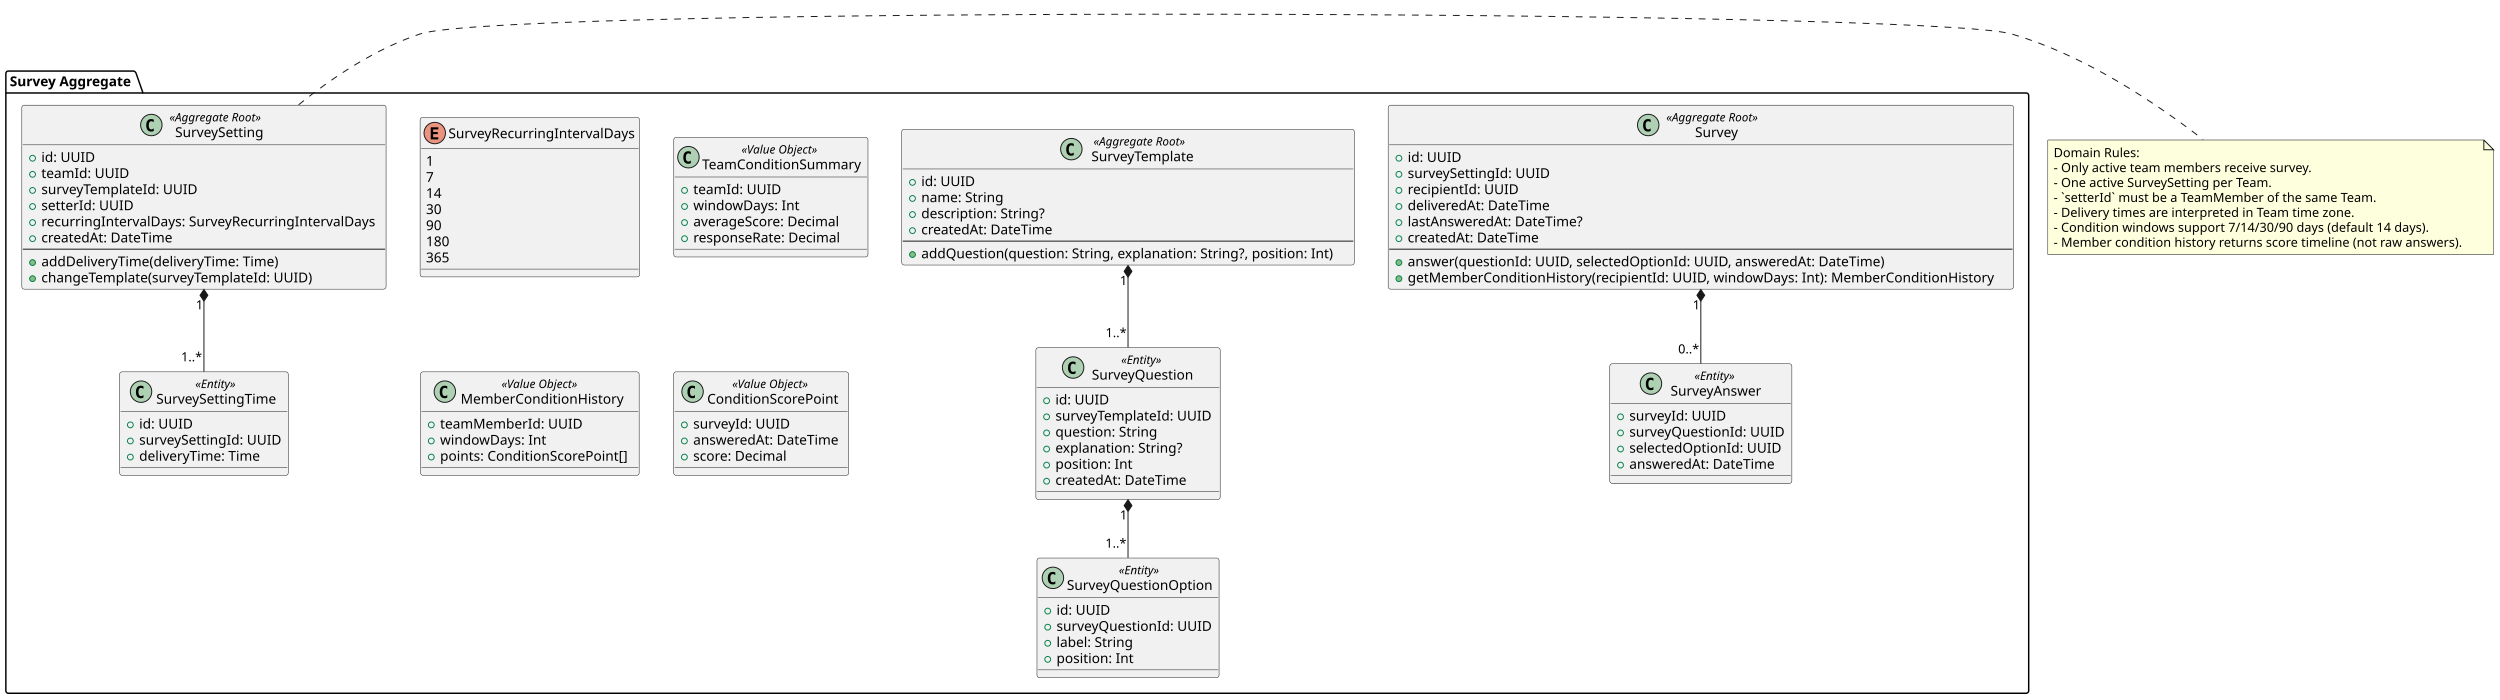
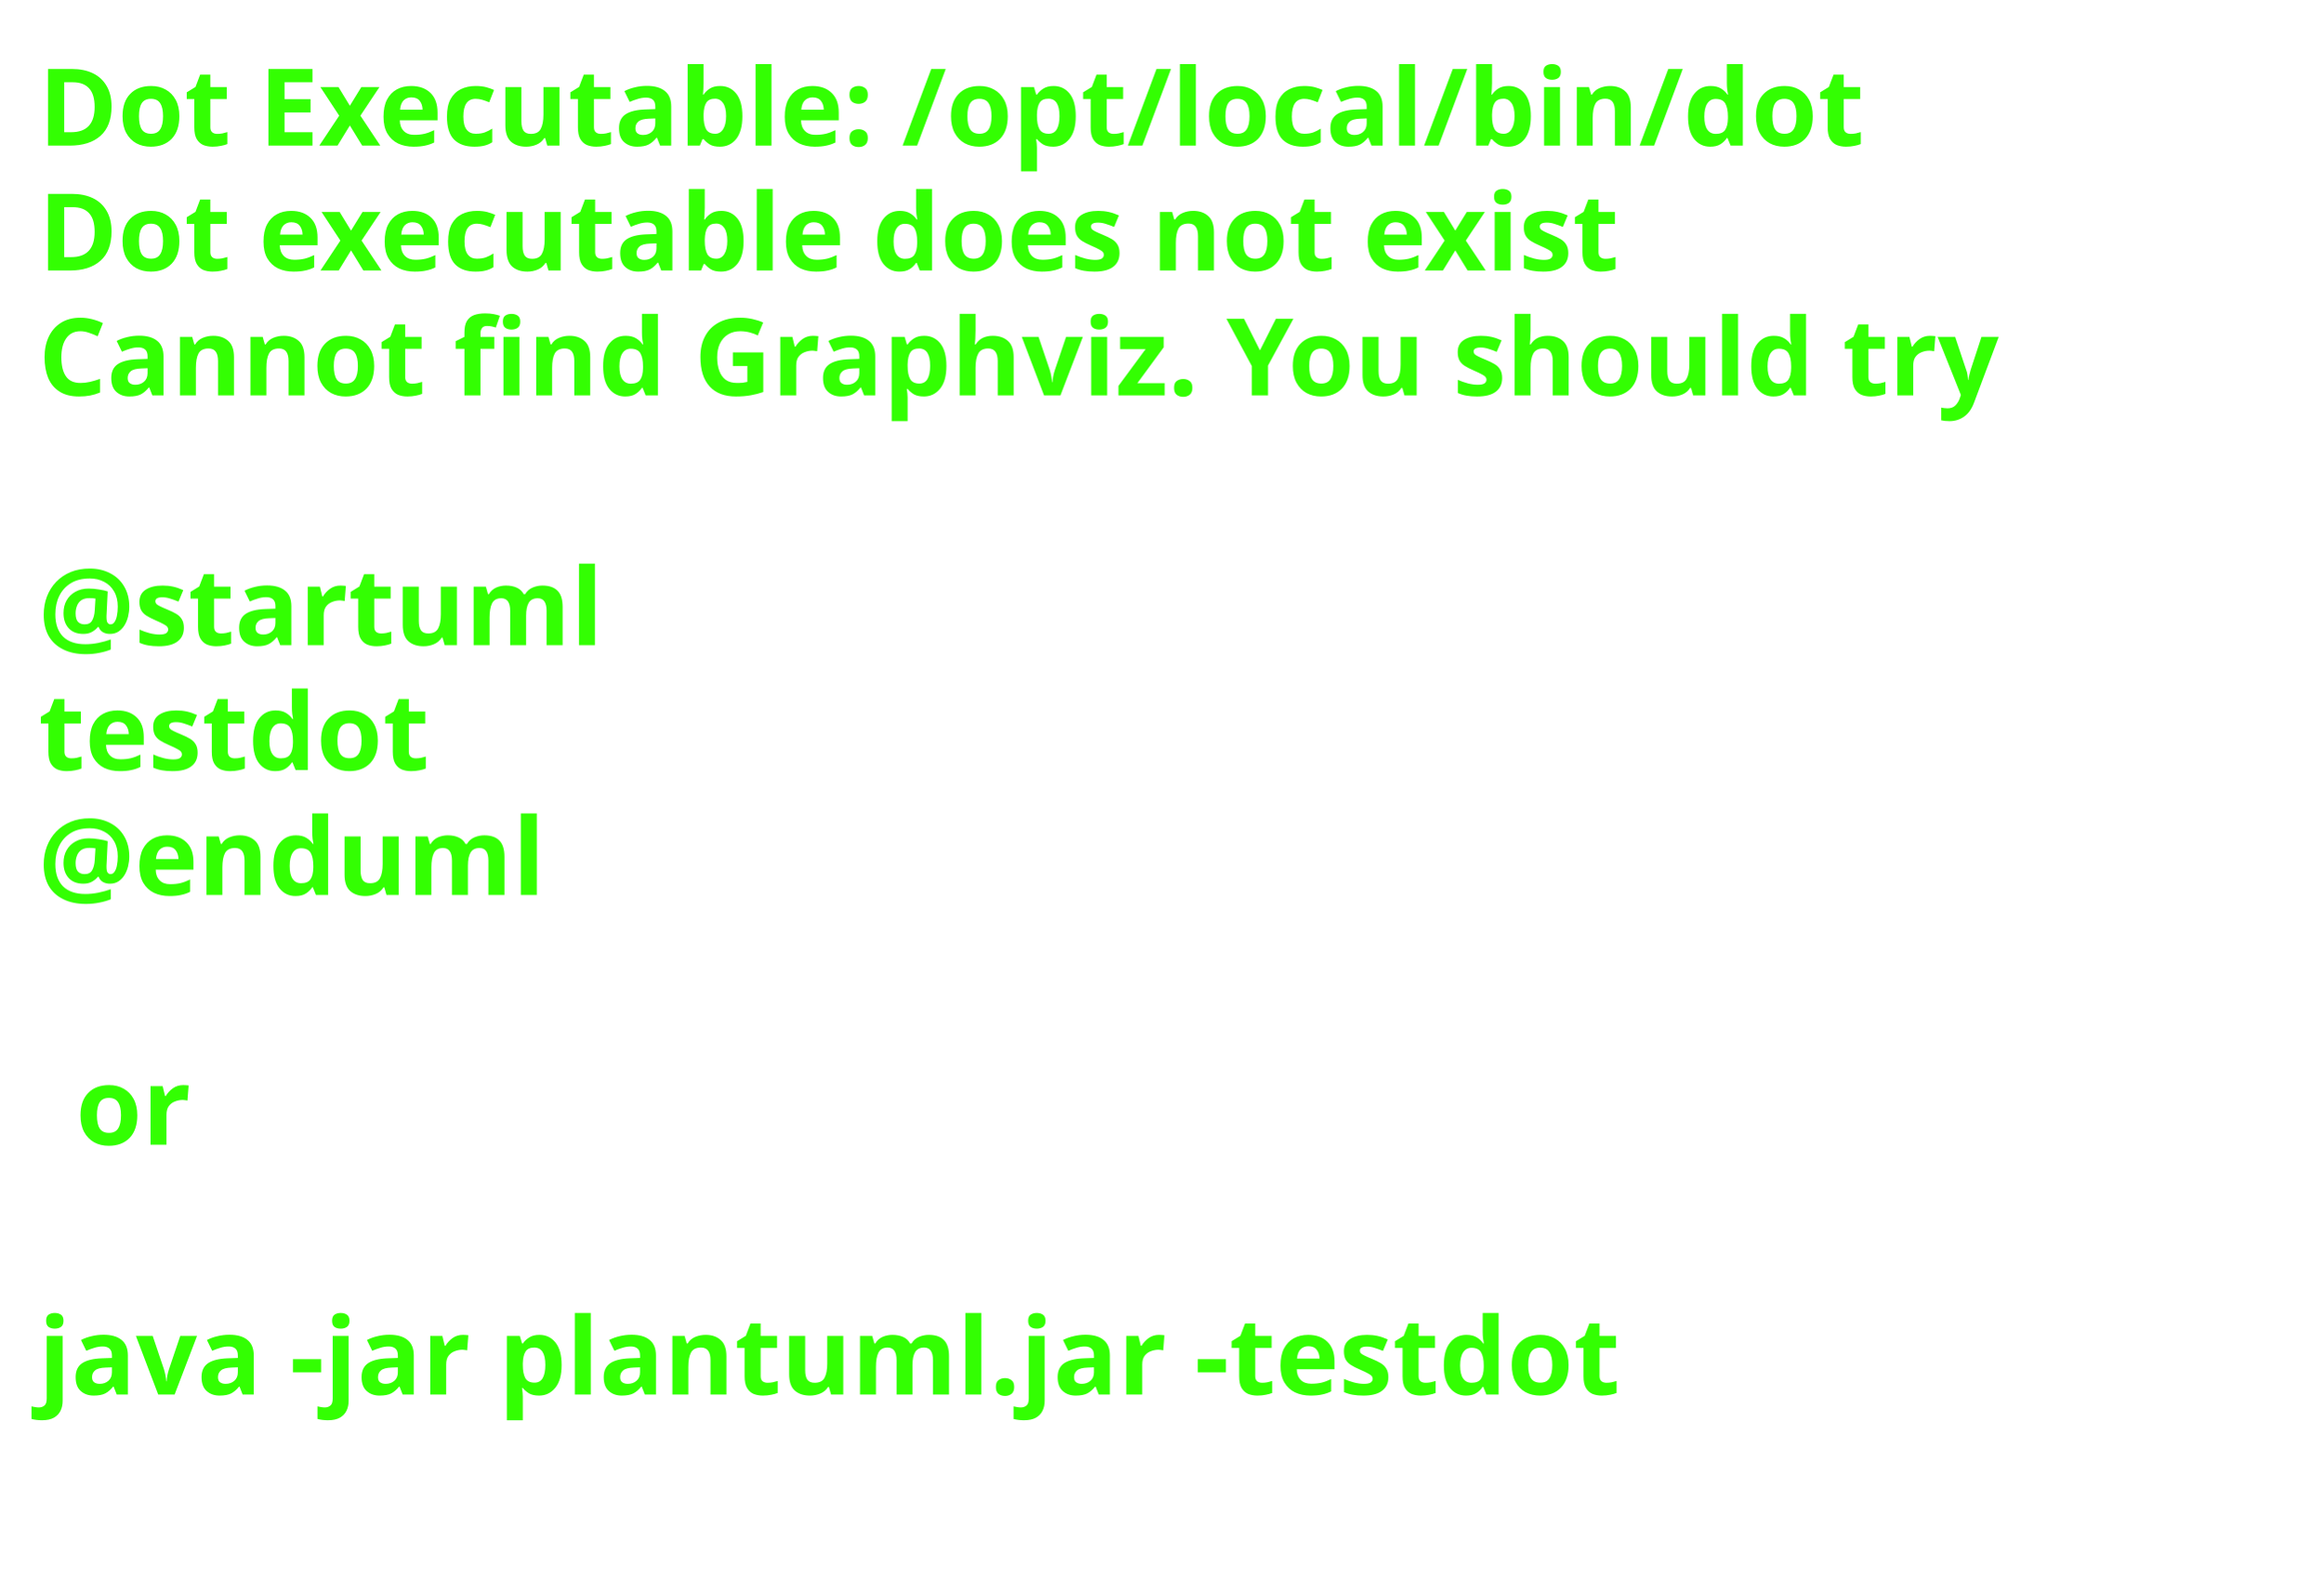
- <svg xmlns="http://www.w3.org/2000/svg" contentStyleType="text/css" data-diagram-type="CLASS" height="717px" preserveAspectRatio="none" style="width:2562px;height:717px;background:#FFFFFF;" version="1.1" viewBox="0 0 2562 717" width="2562px" zoomAndPan="magnify">
+ <svg xmlns="http://www.w3.org/2000/svg" contentStyleType="text/css" data-diagram-type="CLASS" height="206px" preserveAspectRatio="none" style="width:303px;height:206px;background:#FFFFFF;" version="1.1" viewBox="0 0 303 206" width="303px" zoomAndPan="magnify">
  <defs />
  <g>
-     <g class="cluster" data-qualified-name="Survey Aggregate" data-source-line="1" id="ent0002">
-       <path d="M8.5,72.8 L137.031,72.8 A3.75,3.75 0 0 1 139.531,75.3 L146.531,95.288 L2076.5,95.288 A2.5,2.5 0 0 1 2079,97.788 L2079,707.95 A2.5,2.5 0 0 1 2076.5,710.45 L8.5,710.45 A2.5,2.5 0 0 1 6,707.95 L6,75.3 A2.5,2.5 0 0 1 8.5,72.8" fill="none" style="stroke:#000000;stroke-width:1.5;" />
-       <line style="stroke:#000000;stroke-width:1.5;" x1="6" x2="146.531" y1="95.288" y2="95.288" />
-       <text fill="#000000" font-family="sans-serif" font-size="14" font-weight="bold" lengthAdjust="spacing" textLength="127.531" x="10" y="88.335">Survey Aggregate</text>
-     </g>
-     <g class="entity" data-qualified-name="Survey Aggregate.SurveyTemplate" data-source-line="3" id="ent0003">
-       <rect fill="#F1F1F1" height="139.062" rx="2.5" ry="2.5" style="stroke:#181818;stroke-width:0.5;" width="463.773" x="924.11" y="132.53" />
-       <ellipse cx="1097.914" cy="152.84" fill="#ADD1B2" rx="11" ry="11" style="stroke:#181818;stroke-width:1;" />
-       <path d="M1100.387,158.984 Q1099.806,159.282 1099.167,159.432 Q1098.527,159.581 1097.822,159.581 Q1095.315,159.581 1093.995,157.929 Q1092.675,156.278 1092.675,153.156 Q1092.675,150.027 1093.995,148.375 Q1095.315,146.723 1097.822,146.723 Q1098.527,146.723 1099.175,146.873 Q1099.822,147.022 1100.387,147.321 L1100.387,150.044 Q1099.756,149.463 1099.162,149.193 Q1098.569,148.923 1097.938,148.923 Q1096.593,148.923 1095.909,149.99 Q1095.224,151.056 1095.224,153.156 Q1095.224,155.248 1095.909,156.315 Q1096.593,157.382 1097.938,157.382 Q1098.569,157.382 1099.162,157.112 Q1099.756,156.842 1100.387,156.261 Z " fill="#000000" />
-       <text fill="#000000" font-family="sans-serif" font-size="12" font-style="italic" lengthAdjust="spacing" textLength="103.312" x="1120.591" y="149.132">«Aggregate Root»</text>
-       <text fill="#000000" font-family="sans-serif" font-size="14" lengthAdjust="spacing" textLength="107.666" x="1118.414" y="165.198">SurveyTemplate</text>
-       <line style="stroke:#181818;stroke-width:0.5;" x1="925.11" x2="1386.883" y1="173.151" y2="173.151" />
-       <g data-visibility-modifier="PUBLIC_FIELD">
-         <ellipse cx="935.11" cy="186.895" fill="none" rx="3" ry="3" style="stroke:#038048;stroke-width:1;" />
-       </g>
-       <text fill="#000000" font-family="sans-serif" font-size="14" lengthAdjust="spacing" textLength="55.638" x="944.11" y="190.686">id: UUID</text>
-       <g data-visibility-modifier="PUBLIC_FIELD">
-         <ellipse cx="935.11" cy="203.383" fill="none" rx="3" ry="3" style="stroke:#038048;stroke-width:1;" />
-       </g>
-       <text fill="#000000" font-family="sans-serif" font-size="14" lengthAdjust="spacing" textLength="86.119" x="944.11" y="207.174">name: String</text>
-       <g data-visibility-modifier="PUBLIC_FIELD">
-         <ellipse cx="935.11" cy="219.872" fill="none" rx="3" ry="3" style="stroke:#038048;stroke-width:1;" />
-       </g>
-       <text fill="#000000" font-family="sans-serif" font-size="14" lengthAdjust="spacing" textLength="130.812" x="944.11" y="223.663">description: String?</text>
-       <g data-visibility-modifier="PUBLIC_FIELD">
-         <ellipse cx="935.11" cy="236.36" fill="none" rx="3" ry="3" style="stroke:#038048;stroke-width:1;" />
-       </g>
-       <text fill="#000000" font-family="sans-serif" font-size="14" lengthAdjust="spacing" textLength="139.057" x="944.11" y="240.151">createdAt: DateTime</text>
-       <line style="stroke:#181818;stroke-width:1;" x1="925.11" x2="1386.883" y1="247.104" y2="247.104" />
-       <g data-visibility-modifier="PUBLIC_METHOD">
-         <ellipse cx="935.11" cy="260.848" fill="#84BE84" rx="3" ry="3" style="stroke:#038048;stroke-width:1;" />
-       </g>
-       <text fill="#000000" font-family="sans-serif" font-size="14" lengthAdjust="spacing" textLength="437.773" x="944.11" y="264.639">addQuestion(question: String, explanation: String?, position: Int)</text>
-     </g>
-     <g class="entity" data-qualified-name="Survey Aggregate.SurveyQuestion" data-source-line="12" id="ent0004">
-       <rect fill="#F1F1F1" height="155.551" rx="2.5" ry="2.5" style="stroke:#181818;stroke-width:0.5;" width="188.887" x="1061.56" y="356.32" />
-       <ellipse cx="1099.734" cy="376.63" fill="#ADD1B2" rx="11" ry="11" style="stroke:#181818;stroke-width:1;" />
-       <path d="M1102.207,382.774 Q1101.626,383.072 1100.987,383.222 Q1100.348,383.371 1099.642,383.371 Q1097.135,383.371 1095.815,381.719 Q1094.495,380.068 1094.495,376.947 Q1094.495,373.817 1095.815,372.165 Q1097.135,370.513 1099.642,370.513 Q1100.348,370.513 1100.995,370.663 Q1101.642,370.812 1102.207,371.111 L1102.207,373.834 Q1101.576,373.253 1100.983,372.983 Q1100.389,372.713 1099.758,372.713 Q1098.413,372.713 1097.729,373.78 Q1097.044,374.846 1097.044,376.947 Q1097.044,379.038 1097.729,380.105 Q1098.413,381.172 1099.758,381.172 Q1100.389,381.172 1100.983,380.902 Q1101.576,380.632 1102.207,380.051 Z " fill="#000000" />
-       <text fill="#000000" font-family="sans-serif" font-size="12" font-style="italic" lengthAdjust="spacing" textLength="45.24" x="1148.958" y="372.922">«Entity»</text>
-       <text fill="#000000" font-family="sans-serif" font-size="14" lengthAdjust="spacing" textLength="105.39" x="1118.883" y="388.988">SurveyQuestion</text>
-       <line style="stroke:#181818;stroke-width:0.5;" x1="1062.56" x2="1249.447" y1="396.941" y2="396.941" />
-       <g data-visibility-modifier="PUBLIC_FIELD">
-         <ellipse cx="1072.56" cy="410.685" fill="none" rx="3" ry="3" style="stroke:#038048;stroke-width:1;" />
-       </g>
-       <text fill="#000000" font-family="sans-serif" font-size="14" lengthAdjust="spacing" textLength="55.638" x="1081.56" y="414.476">id: UUID</text>
-       <g data-visibility-modifier="PUBLIC_FIELD">
-         <ellipse cx="1072.56" cy="427.173" fill="none" rx="3" ry="3" style="stroke:#038048;stroke-width:1;" />
-       </g>
-       <text fill="#000000" font-family="sans-serif" font-size="14" lengthAdjust="spacing" textLength="162.887" x="1081.56" y="430.964">surveyTemplateId: UUID</text>
-       <g data-visibility-modifier="PUBLIC_FIELD">
-         <ellipse cx="1072.56" cy="443.662" fill="none" rx="3" ry="3" style="stroke:#038048;stroke-width:1;" />
-       </g>
-       <text fill="#000000" font-family="sans-serif" font-size="14" lengthAdjust="spacing" textLength="107.837" x="1081.56" y="447.453">question: String</text>
-       <g data-visibility-modifier="PUBLIC_FIELD">
-         <ellipse cx="1072.56" cy="460.15" fill="none" rx="3" ry="3" style="stroke:#038048;stroke-width:1;" />
-       </g>
-       <text fill="#000000" font-family="sans-serif" font-size="14" lengthAdjust="spacing" textLength="134.702" x="1081.56" y="463.941">explanation: String?</text>
-       <g data-visibility-modifier="PUBLIC_FIELD">
-         <ellipse cx="1072.56" cy="476.638" fill="none" rx="3" ry="3" style="stroke:#038048;stroke-width:1;" />
-       </g>
-       <text fill="#000000" font-family="sans-serif" font-size="14" lengthAdjust="spacing" textLength="81.983" x="1081.56" y="480.429">position: Int</text>
-       <g data-visibility-modifier="PUBLIC_FIELD">
-         <ellipse cx="1072.56" cy="493.127" fill="none" rx="3" ry="3" style="stroke:#038048;stroke-width:1;" />
-       </g>
-       <text fill="#000000" font-family="sans-serif" font-size="14" lengthAdjust="spacing" textLength="139.057" x="1081.56" y="496.918">createdAt: DateTime</text>
-       <line style="stroke:#181818;stroke-width:0.5;" x1="1062.56" x2="1249.447" y1="503.871" y2="503.871" />
-     </g>
-     <g class="entity" data-qualified-name="Survey Aggregate.SurveyQuestionOption" data-source-line="21" id="ent0005">
-       <rect fill="#F1F1F1" height="122.574" rx="2.5" ry="2.5" style="stroke:#181818;stroke-width:0.5;" width="186.61" x="1062.69" y="571.88" />
-       <ellipse cx="1079.023" cy="592.191" fill="#ADD1B2" rx="11" ry="11" style="stroke:#181818;stroke-width:1;" />
-       <path d="M1081.496,598.334 Q1080.915,598.632 1080.276,598.782 Q1079.637,598.931 1078.931,598.931 Q1076.424,598.931 1075.104,597.279 Q1073.785,595.628 1073.785,592.506 Q1073.785,589.377 1075.104,587.725 Q1076.424,586.073 1078.931,586.073 Q1079.637,586.073 1080.284,586.223 Q1080.932,586.372 1081.496,586.671 L1081.496,589.394 Q1080.865,588.813 1080.272,588.543 Q1079.678,588.273 1079.047,588.273 Q1077.703,588.273 1077.018,589.34 Q1076.333,590.406 1076.333,592.506 Q1076.333,594.598 1077.018,595.665 Q1077.703,596.732 1079.047,596.732 Q1079.678,596.732 1080.272,596.462 Q1080.865,596.192 1081.496,595.611 Z " fill="#000000" />
-       <text fill="#000000" font-family="sans-serif" font-size="12" font-style="italic" lengthAdjust="spacing" textLength="45.24" x="1146.523" y="588.482">«Entity»</text>
-       <text fill="#000000" font-family="sans-serif" font-size="14" lengthAdjust="spacing" textLength="151.648" x="1093.319" y="604.548">SurveyQuestionOption</text>
-       <line style="stroke:#181818;stroke-width:0.5;" x1="1063.69" x2="1248.3" y1="612.501" y2="612.501" />
-       <g data-visibility-modifier="PUBLIC_FIELD">
-         <ellipse cx="1073.69" cy="626.245" fill="none" rx="3" ry="3" style="stroke:#038048;stroke-width:1;" />
-       </g>
-       <text fill="#000000" font-family="sans-serif" font-size="14" lengthAdjust="spacing" textLength="55.638" x="1082.69" y="630.036">id: UUID</text>
-       <g data-visibility-modifier="PUBLIC_FIELD">
-         <ellipse cx="1073.69" cy="642.734" fill="none" rx="3" ry="3" style="stroke:#038048;stroke-width:1;" />
-       </g>
-       <text fill="#000000" font-family="sans-serif" font-size="14" lengthAdjust="spacing" textLength="160.61" x="1082.69" y="646.524">surveyQuestionId: UUID</text>
-       <g data-visibility-modifier="PUBLIC_FIELD">
-         <ellipse cx="1073.69" cy="659.222" fill="none" rx="3" ry="3" style="stroke:#038048;stroke-width:1;" />
-       </g>
-       <text fill="#000000" font-family="sans-serif" font-size="14" lengthAdjust="spacing" textLength="81.266" x="1082.69" y="663.013">label: String</text>
-       <g data-visibility-modifier="PUBLIC_FIELD">
-         <ellipse cx="1073.69" cy="675.71" fill="none" rx="3" ry="3" style="stroke:#038048;stroke-width:1;" />
-       </g>
-       <text fill="#000000" font-family="sans-serif" font-size="14" lengthAdjust="spacing" textLength="81.983" x="1082.69" y="679.501">position: Int</text>
-       <line style="stroke:#181818;stroke-width:0.5;" x1="1063.69" x2="1248.3" y1="686.454" y2="686.454" />
-     </g>
-     <g class="entity" data-qualified-name="Survey Aggregate.SurveySetting" data-source-line="28" id="ent0006">
-       <rect fill="#F1F1F1" height="188.527" rx="2.5" ry="2.5" style="stroke:#181818;stroke-width:0.5;" width="373.279" x="22.36" y="107.8" />
-       <ellipse cx="155.093" cy="128.111" fill="#ADD1B2" rx="11" ry="11" style="stroke:#181818;stroke-width:1;" />
-       <path d="M157.566,134.254 Q156.986,134.552 156.346,134.702 Q155.707,134.851 155.002,134.851 Q152.495,134.851 151.175,133.199 Q149.855,131.548 149.855,128.427 Q149.855,125.297 151.175,123.645 Q152.495,121.993 155.002,121.993 Q155.707,121.993 156.355,122.143 Q157.002,122.292 157.566,122.591 L157.566,125.314 Q156.936,124.733 156.342,124.463 Q155.749,124.193 155.118,124.193 Q153.773,124.193 153.088,125.26 Q152.404,126.326 152.404,128.427 Q152.404,130.518 153.088,131.585 Q153.773,132.652 155.118,132.652 Q155.749,132.652 156.342,132.382 Q156.936,132.112 157.566,131.531 Z " fill="#000000" />
-       <text fill="#000000" font-family="sans-serif" font-size="12" font-style="italic" lengthAdjust="spacing" textLength="103.312" x="173.593" y="124.402">«Aggregate Root»</text>
-       <text fill="#000000" font-family="sans-serif" font-size="14" lengthAdjust="spacing" textLength="91.595" x="179.452" y="140.468">SurveySetting</text>
-       <line style="stroke:#181818;stroke-width:0.5;" x1="23.36" x2="394.639" y1="148.421" y2="148.421" />
-       <g data-visibility-modifier="PUBLIC_FIELD">
-         <ellipse cx="33.36" cy="162.165" fill="none" rx="3" ry="3" style="stroke:#038048;stroke-width:1;" />
-       </g>
-       <text fill="#000000" font-family="sans-serif" font-size="14" lengthAdjust="spacing" textLength="55.638" x="42.36" y="165.956">id: UUID</text>
-       <g data-visibility-modifier="PUBLIC_FIELD">
-         <ellipse cx="33.36" cy="178.654" fill="none" rx="3" ry="3" style="stroke:#038048;stroke-width:1;" />
-       </g>
-       <text fill="#000000" font-family="sans-serif" font-size="14" lengthAdjust="spacing" textLength="89.462" x="42.36" y="182.445">teamId: UUID</text>
-       <g data-visibility-modifier="PUBLIC_FIELD">
-         <ellipse cx="33.36" cy="195.142" fill="none" rx="3" ry="3" style="stroke:#038048;stroke-width:1;" />
-       </g>
-       <text fill="#000000" font-family="sans-serif" font-size="14" lengthAdjust="spacing" textLength="162.887" x="42.36" y="198.933">surveyTemplateId: UUID</text>
-       <g data-visibility-modifier="PUBLIC_FIELD">
-         <ellipse cx="33.36" cy="211.63" fill="none" rx="3" ry="3" style="stroke:#038048;stroke-width:1;" />
-       </g>
-       <text fill="#000000" font-family="sans-serif" font-size="14" lengthAdjust="spacing" textLength="94.561" x="42.36" y="215.421">setterId: UUID</text>
-       <g data-visibility-modifier="PUBLIC_FIELD">
-         <ellipse cx="33.36" cy="228.118" fill="none" rx="3" ry="3" style="stroke:#038048;stroke-width:1;" />
-       </g>
-       <text fill="#000000" font-family="sans-serif" font-size="14" lengthAdjust="spacing" textLength="347.279" x="42.36" y="231.909">recurringIntervalDays: SurveyRecurringIntervalDays</text>
-       <g data-visibility-modifier="PUBLIC_FIELD">
-         <ellipse cx="33.36" cy="244.607" fill="none" rx="3" ry="3" style="stroke:#038048;stroke-width:1;" />
-       </g>
-       <text fill="#000000" font-family="sans-serif" font-size="14" lengthAdjust="spacing" textLength="139.057" x="42.36" y="248.398">createdAt: DateTime</text>
-       <line style="stroke:#181818;stroke-width:1;" x1="23.36" x2="394.639" y1="255.351" y2="255.351" />
-       <g data-visibility-modifier="PUBLIC_METHOD">
-         <ellipse cx="33.36" cy="269.095" fill="#84BE84" rx="3" ry="3" style="stroke:#038048;stroke-width:1;" />
-       </g>
-       <text fill="#000000" font-family="sans-serif" font-size="14" lengthAdjust="spacing" textLength="251.891" x="42.36" y="272.886">addDeliveryTime(deliveryTime: Time)</text>
-       <g data-visibility-modifier="PUBLIC_METHOD">
-         <ellipse cx="33.36" cy="285.583" fill="#84BE84" rx="3" ry="3" style="stroke:#038048;stroke-width:1;" />
-       </g>
-       <text fill="#000000" font-family="sans-serif" font-size="14" lengthAdjust="spacing" textLength="284.149" x="42.36" y="289.374">changeTemplate(surveyTemplateId: UUID)</text>
-     </g>
-     <g class="entity" data-qualified-name="Survey Aggregate.SurveyRecurringIntervalDays" data-source-line="40" id="ent0007">
-       <rect fill="#F1F1F1" height="163.418" rx="2.5" ry="2.5" style="stroke:#181818;stroke-width:0.5;" width="224.931" x="430.53" y="120.35" />
-       <ellipse cx="445.53" cy="136.35" fill="#EB937F" rx="11" ry="11" style="stroke:#181818;stroke-width:1;" />
-       <path d="M449.144,142.85 L441.425,142.85 L441.425,130.457 L449.144,130.457 L449.144,132.615 L443.873,132.615 L443.873,135.288 L448.646,135.288 L448.646,137.446 L443.873,137.446 L443.873,140.692 L449.144,140.692 Z " fill="#000000" />
-       <text fill="#000000" font-family="sans-serif" font-size="14" lengthAdjust="spacing" textLength="192.931" x="459.53" y="141.641">SurveyRecurringIntervalDays</text>
-       <line style="stroke:#181818;stroke-width:0.5;" x1="431.53" x2="654.461" y1="152.35" y2="152.35" />
-       <text fill="#000000" font-family="sans-serif" font-size="14" lengthAdjust="spacing" textLength="8.852" x="436.53" y="169.885">1</text>
-       <text fill="#000000" font-family="sans-serif" font-size="14" lengthAdjust="spacing" textLength="8.852" x="436.53" y="186.373">7</text>
-       <text fill="#000000" font-family="sans-serif" font-size="14" lengthAdjust="spacing" textLength="17.705" x="436.53" y="202.862">14</text>
-       <text fill="#000000" font-family="sans-serif" font-size="14" lengthAdjust="spacing" textLength="17.705" x="436.53" y="219.35">30</text>
-       <text fill="#000000" font-family="sans-serif" font-size="14" lengthAdjust="spacing" textLength="17.705" x="436.53" y="235.838">90</text>
-       <text fill="#000000" font-family="sans-serif" font-size="14" lengthAdjust="spacing" textLength="26.558" x="436.53" y="252.327">180</text>
-       <text fill="#000000" font-family="sans-serif" font-size="14" lengthAdjust="spacing" textLength="26.558" x="436.53" y="268.815">365</text>
-       <line style="stroke:#181818;stroke-width:0.5;" x1="431.53" x2="654.461" y1="275.768" y2="275.768" />
-     </g>
-     <g class="entity" data-qualified-name="Survey Aggregate.SurveySettingTime" data-source-line="50" id="ent0008">
-       <rect fill="#F1F1F1" height="106.086" rx="2.5" ry="2.5" style="stroke:#181818;stroke-width:0.5;" width="172.815" x="122.59" y="381.06" />
-       <ellipse cx="144.543" cy="401.37" fill="#ADD1B2" rx="11" ry="11" style="stroke:#181818;stroke-width:1;" />
-       <path d="M147.016,407.514 Q146.435,407.812 145.796,407.962 Q145.157,408.111 144.451,408.111 Q141.944,408.111 140.625,406.459 Q139.305,404.808 139.305,401.687 Q139.305,398.557 140.625,396.905 Q141.944,395.253 144.451,395.253 Q145.157,395.253 145.804,395.403 Q146.452,395.552 147.016,395.851 L147.016,398.574 Q146.385,397.993 145.792,397.723 Q145.198,397.453 144.567,397.453 Q143.223,397.453 142.538,398.52 Q141.853,399.586 141.853,401.687 Q141.853,403.778 142.538,404.845 Q143.223,405.912 144.567,405.912 Q145.198,405.912 145.792,405.642 Q146.385,405.372 147.016,404.791 Z " fill="#000000" />
-       <text fill="#000000" font-family="sans-serif" font-size="12" font-style="italic" lengthAdjust="spacing" textLength="45.24" x="200.15" y="397.662">«Entity»</text>
-       <text fill="#000000" font-family="sans-serif" font-size="14" lengthAdjust="spacing" textLength="125.364" x="160.088" y="413.728">SurveySettingTime</text>
-       <line style="stroke:#181818;stroke-width:0.5;" x1="123.59" x2="294.405" y1="421.681" y2="421.681" />
-       <g data-visibility-modifier="PUBLIC_FIELD">
-         <ellipse cx="133.59" cy="435.425" fill="none" rx="3" ry="3" style="stroke:#038048;stroke-width:1;" />
-       </g>
-       <text fill="#000000" font-family="sans-serif" font-size="14" lengthAdjust="spacing" textLength="55.638" x="142.59" y="439.216">id: UUID</text>
-       <g data-visibility-modifier="PUBLIC_FIELD">
-         <ellipse cx="133.59" cy="451.913" fill="none" rx="3" ry="3" style="stroke:#038048;stroke-width:1;" />
-       </g>
-       <text fill="#000000" font-family="sans-serif" font-size="14" lengthAdjust="spacing" textLength="146.815" x="142.59" y="455.704">surveySettingId: UUID</text>
-       <g data-visibility-modifier="PUBLIC_FIELD">
-         <ellipse cx="133.59" cy="468.402" fill="none" rx="3" ry="3" style="stroke:#038048;stroke-width:1;" />
-       </g>
-       <text fill="#000000" font-family="sans-serif" font-size="14" lengthAdjust="spacing" textLength="129.192" x="142.59" y="472.193">deliveryTime: Time</text>
-       <line style="stroke:#181818;stroke-width:0.5;" x1="123.59" x2="294.405" y1="479.146" y2="479.146" />
-     </g>
-     <g class="entity" data-qualified-name="Survey Aggregate.Survey" data-source-line="56" id="ent0009">
-       <rect fill="#F1F1F1" height="188.527" rx="2.5" ry="2.5" style="stroke:#181818;stroke-width:0.5;" width="640.797" x="1422.6" y="107.8" />
-       <ellipse cx="1689.092" cy="128.111" fill="#ADD1B2" rx="11" ry="11" style="stroke:#181818;stroke-width:1;" />
-       <path d="M1691.565,134.254 Q1690.984,134.552 1690.345,134.702 Q1689.706,134.851 1689,134.851 Q1686.494,134.851 1685.174,133.199 Q1683.854,131.548 1683.854,128.427 Q1683.854,125.297 1685.174,123.645 Q1686.494,121.993 1689,121.993 Q1689.706,121.993 1690.353,122.143 Q1691.001,122.292 1691.565,122.591 L1691.565,125.314 Q1690.935,124.733 1690.341,124.463 Q1689.747,124.193 1689.117,124.193 Q1687.772,124.193 1687.087,125.26 Q1686.402,126.326 1686.402,128.427 Q1686.402,130.518 1687.087,131.585 Q1687.772,132.652 1689.117,132.652 Q1689.747,132.652 1690.341,132.382 Q1690.935,132.112 1691.565,131.531 Z " fill="#000000" />
-       <text fill="#000000" font-family="sans-serif" font-size="12" font-style="italic" lengthAdjust="spacing" textLength="103.312" x="1707.592" y="124.402">«Aggregate Root»</text>
-       <text fill="#000000" font-family="sans-serif" font-size="14" lengthAdjust="spacing" textLength="44.317" x="1737.09" y="140.468">Survey</text>
-       <line style="stroke:#181818;stroke-width:0.5;" x1="1423.6" x2="2062.397" y1="148.421" y2="148.421" />
-       <g data-visibility-modifier="PUBLIC_FIELD">
-         <ellipse cx="1433.6" cy="162.165" fill="none" rx="3" ry="3" style="stroke:#038048;stroke-width:1;" />
-       </g>
-       <text fill="#000000" font-family="sans-serif" font-size="14" lengthAdjust="spacing" textLength="55.638" x="1442.6" y="165.956">id: UUID</text>
-       <g data-visibility-modifier="PUBLIC_FIELD">
-         <ellipse cx="1433.6" cy="178.654" fill="none" rx="3" ry="3" style="stroke:#038048;stroke-width:1;" />
-       </g>
-       <text fill="#000000" font-family="sans-serif" font-size="14" lengthAdjust="spacing" textLength="146.815" x="1442.6" y="182.445">surveySettingId: UUID</text>
-       <g data-visibility-modifier="PUBLIC_FIELD">
-         <ellipse cx="1433.6" cy="195.142" fill="none" rx="3" ry="3" style="stroke:#038048;stroke-width:1;" />
-       </g>
-       <text fill="#000000" font-family="sans-serif" font-size="14" lengthAdjust="spacing" textLength="114.953" x="1442.6" y="198.933">recipientId: UUID</text>
-       <g data-visibility-modifier="PUBLIC_FIELD">
-         <ellipse cx="1433.6" cy="211.63" fill="none" rx="3" ry="3" style="stroke:#038048;stroke-width:1;" />
-       </g>
-       <text fill="#000000" font-family="sans-serif" font-size="14" lengthAdjust="spacing" textLength="150.869" x="1442.6" y="215.421">deliveredAt: DateTime</text>
-       <g data-visibility-modifier="PUBLIC_FIELD">
-         <ellipse cx="1433.6" cy="228.118" fill="none" rx="3" ry="3" style="stroke:#038048;stroke-width:1;" />
-       </g>
-       <text fill="#000000" font-family="sans-serif" font-size="14" lengthAdjust="spacing" textLength="185.247" x="1442.6" y="231.909">lastAnsweredAt: DateTime?</text>
-       <g data-visibility-modifier="PUBLIC_FIELD">
-         <ellipse cx="1433.6" cy="244.607" fill="none" rx="3" ry="3" style="stroke:#038048;stroke-width:1;" />
-       </g>
-       <text fill="#000000" font-family="sans-serif" font-size="14" lengthAdjust="spacing" textLength="139.057" x="1442.6" y="248.398">createdAt: DateTime</text>
-       <line style="stroke:#181818;stroke-width:1;" x1="1423.6" x2="2062.397" y1="255.351" y2="255.351" />
-       <g data-visibility-modifier="PUBLIC_METHOD">
-         <ellipse cx="1433.6" cy="269.095" fill="#84BE84" rx="3" ry="3" style="stroke:#038048;stroke-width:1;" />
-       </g>
-       <text fill="#000000" font-family="sans-serif" font-size="14" lengthAdjust="spacing" textLength="500.274" x="1442.6" y="272.886">answer(questionId: UUID, selectedOptionId: UUID, answeredAt: DateTime)</text>
-       <g data-visibility-modifier="PUBLIC_METHOD">
-         <ellipse cx="1433.6" cy="285.583" fill="#84BE84" rx="3" ry="3" style="stroke:#038048;stroke-width:1;" />
-       </g>
-       <text fill="#000000" font-family="sans-serif" font-size="14" lengthAdjust="spacing" textLength="614.797" x="1442.6" y="289.374">getMemberConditionHistory(recipientId: UUID, windowDays: Int): MemberConditionHistory</text>
-     </g>
-     <g class="entity" data-qualified-name="Survey Aggregate.SurveyAnswer" data-source-line="68" id="ent0010">
-       <rect fill="#F1F1F1" height="122.574" rx="2.5" ry="2.5" style="stroke:#181818;stroke-width:0.5;" width="186.61" x="1649.69" y="372.81" />
-       <ellipse cx="1691.912" cy="393.12" fill="#ADD1B2" rx="11" ry="11" style="stroke:#181818;stroke-width:1;" />
-       <path d="M1694.385,399.264 Q1693.804,399.562 1693.165,399.712 Q1692.526,399.861 1691.82,399.861 Q1689.313,399.861 1687.994,398.209 Q1686.674,396.558 1686.674,393.437 Q1686.674,390.307 1687.994,388.655 Q1689.313,387.003 1691.82,387.003 Q1692.526,387.003 1693.173,387.153 Q1693.821,387.302 1694.385,387.601 L1694.385,390.324 Q1693.754,389.743 1693.161,389.473 Q1692.567,389.203 1691.936,389.203 Q1690.592,389.203 1689.907,390.27 Q1689.222,391.336 1689.222,393.437 Q1689.222,395.528 1689.907,396.595 Q1690.592,397.662 1691.936,397.662 Q1692.567,397.662 1693.161,397.392 Q1693.754,397.122 1694.385,396.541 Z " fill="#000000" />
-       <text fill="#000000" font-family="sans-serif" font-size="12" font-style="italic" lengthAdjust="spacing" textLength="45.24" x="1736.4" y="389.412">«Entity»</text>
-       <text fill="#000000" font-family="sans-serif" font-size="14" lengthAdjust="spacing" textLength="94.117" x="1711.961" y="405.478">SurveyAnswer</text>
-       <line style="stroke:#181818;stroke-width:0.5;" x1="1650.69" x2="1835.3" y1="413.431" y2="413.431" />
-       <g data-visibility-modifier="PUBLIC_FIELD">
-         <ellipse cx="1660.69" cy="427.175" fill="none" rx="3" ry="3" style="stroke:#038048;stroke-width:1;" />
-       </g>
-       <text fill="#000000" font-family="sans-serif" font-size="14" lengthAdjust="spacing" textLength="99.538" x="1669.69" y="430.966">surveyId: UUID</text>
-       <g data-visibility-modifier="PUBLIC_FIELD">
-         <ellipse cx="1660.69" cy="443.663" fill="none" rx="3" ry="3" style="stroke:#038048;stroke-width:1;" />
-       </g>
-       <text fill="#000000" font-family="sans-serif" font-size="14" lengthAdjust="spacing" textLength="160.61" x="1669.69" y="447.454">surveyQuestionId: UUID</text>
-       <g data-visibility-modifier="PUBLIC_FIELD">
-         <ellipse cx="1660.69" cy="460.152" fill="none" rx="3" ry="3" style="stroke:#038048;stroke-width:1;" />
-       </g>
-       <text fill="#000000" font-family="sans-serif" font-size="14" lengthAdjust="spacing" textLength="157.685" x="1669.69" y="463.943">selectedOptionId: UUID</text>
-       <g data-visibility-modifier="PUBLIC_FIELD">
-         <ellipse cx="1660.69" cy="476.64" fill="none" rx="3" ry="3" style="stroke:#038048;stroke-width:1;" />
-       </g>
-       <text fill="#000000" font-family="sans-serif" font-size="14" lengthAdjust="spacing" textLength="153.262" x="1669.69" y="480.431">answeredAt: DateTime</text>
-       <line style="stroke:#181818;stroke-width:0.5;" x1="1650.69" x2="1835.3" y1="487.384" y2="487.384" />
-     </g>
-     <g class="entity" data-qualified-name="Survey Aggregate.TeamConditionSummary" data-source-line="75" id="ent0011">
-       <rect fill="#F1F1F1" height="122.574" rx="2.5" ry="2.5" style="stroke:#181818;stroke-width:0.5;" width="199.002" x="690.5" y="140.77" />
-       <ellipse cx="705.5" cy="161.081" fill="#ADD1B2" rx="11" ry="11" style="stroke:#181818;stroke-width:1;" />
-       <path d="M707.973,167.224 Q707.392,167.522 706.753,167.672 Q706.114,167.821 705.408,167.821 Q702.901,167.821 701.582,166.169 Q700.262,164.518 700.262,161.397 Q700.262,158.267 701.582,156.615 Q702.901,154.963 705.408,154.963 Q706.114,154.963 706.761,155.113 Q707.409,155.262 707.973,155.561 L707.973,158.284 Q707.342,157.703 706.749,157.433 Q706.155,157.163 705.524,157.163 Q704.18,157.163 703.495,158.23 Q702.81,159.296 702.81,161.397 Q702.81,163.488 703.495,164.555 Q704.18,165.622 705.524,165.622 Q706.155,165.622 706.749,165.352 Q707.342,165.082 707.973,164.501 Z " fill="#000000" />
-       <text fill="#000000" font-family="sans-serif" font-size="12" font-style="italic" lengthAdjust="spacing" textLength="86.291" x="759.856" y="157.372">«Value Object»</text>
-       <text fill="#000000" font-family="sans-serif" font-size="14" lengthAdjust="spacing" textLength="167.002" x="719.5" y="173.438">TeamConditionSummary</text>
-       <line style="stroke:#181818;stroke-width:0.5;" x1="691.5" x2="888.502" y1="181.391" y2="181.391" />
-       <g data-visibility-modifier="PUBLIC_FIELD">
-         <ellipse cx="701.5" cy="195.135" fill="none" rx="3" ry="3" style="stroke:#038048;stroke-width:1;" />
-       </g>
-       <text fill="#000000" font-family="sans-serif" font-size="14" lengthAdjust="spacing" textLength="89.462" x="710.5" y="198.926">teamId: UUID</text>
-       <g data-visibility-modifier="PUBLIC_FIELD">
-         <ellipse cx="701.5" cy="211.624" fill="none" rx="3" ry="3" style="stroke:#038048;stroke-width:1;" />
-       </g>
-       <text fill="#000000" font-family="sans-serif" font-size="14" lengthAdjust="spacing" textLength="111.207" x="710.5" y="215.415">windowDays: Int</text>
-       <g data-visibility-modifier="PUBLIC_FIELD">
-         <ellipse cx="701.5" cy="228.112" fill="none" rx="3" ry="3" style="stroke:#038048;stroke-width:1;" />
-       </g>
-       <text fill="#000000" font-family="sans-serif" font-size="14" lengthAdjust="spacing" textLength="152.817" x="710.5" y="231.903">averageScore: Decimal</text>
-       <g data-visibility-modifier="PUBLIC_FIELD">
-         <ellipse cx="701.5" cy="244.6" fill="none" rx="3" ry="3" style="stroke:#038048;stroke-width:1;" />
-       </g>
-       <text fill="#000000" font-family="sans-serif" font-size="14" lengthAdjust="spacing" textLength="154.533" x="710.5" y="248.391">responseRate: Decimal</text>
-       <line style="stroke:#181818;stroke-width:0.5;" x1="691.5" x2="888.502" y1="255.344" y2="255.344" />
-     </g>
-     <g class="entity" data-qualified-name="Survey Aggregate.MemberConditionHistory" data-source-line="82" id="ent0012">
-       <rect fill="#F1F1F1" height="106.086" rx="2.5" ry="2.5" style="stroke:#181818;stroke-width:0.5;" width="224.037" x="430.98" y="381.06" />
-       <ellipse cx="455.886" cy="401.37" fill="#ADD1B2" rx="11" ry="11" style="stroke:#181818;stroke-width:1;" />
-       <path d="M458.359,407.514 Q457.778,407.812 457.139,407.962 Q456.5,408.111 455.794,408.111 Q453.288,408.111 451.968,406.459 Q450.648,404.808 450.648,401.687 Q450.648,398.557 451.968,396.905 Q453.288,395.253 455.794,395.253 Q456.5,395.253 457.147,395.403 Q457.795,395.552 458.359,395.851 L458.359,398.574 Q457.728,397.993 457.135,397.723 Q456.541,397.453 455.911,397.453 Q454.566,397.453 453.881,398.52 Q453.196,399.586 453.196,401.687 Q453.196,403.778 453.881,404.845 Q454.566,405.912 455.911,405.912 Q456.541,405.912 457.135,405.642 Q457.728,405.372 458.359,404.791 Z " fill="#000000" />
-       <text fill="#000000" font-family="sans-serif" font-size="12" font-style="italic" lengthAdjust="spacing" textLength="86.291" x="513.954" y="397.662">«Value Object»</text>
-       <text fill="#000000" font-family="sans-serif" font-size="14" lengthAdjust="spacing" textLength="170.023" x="472.087" y="413.728">MemberConditionHistory</text>
-       <line style="stroke:#181818;stroke-width:0.5;" x1="431.98" x2="654.017" y1="421.681" y2="421.681" />
-       <g data-visibility-modifier="PUBLIC_FIELD">
-         <ellipse cx="441.98" cy="435.425" fill="none" rx="3" ry="3" style="stroke:#038048;stroke-width:1;" />
-       </g>
-       <text fill="#000000" font-family="sans-serif" font-size="14" lengthAdjust="spacing" textLength="144.731" x="450.98" y="439.216">teamMemberId: UUID</text>
-       <g data-visibility-modifier="PUBLIC_FIELD">
-         <ellipse cx="441.98" cy="451.913" fill="none" rx="3" ry="3" style="stroke:#038048;stroke-width:1;" />
-       </g>
-       <text fill="#000000" font-family="sans-serif" font-size="14" lengthAdjust="spacing" textLength="111.207" x="450.98" y="455.704">windowDays: Int</text>
-       <g data-visibility-modifier="PUBLIC_FIELD">
-         <ellipse cx="441.98" cy="468.402" fill="none" rx="3" ry="3" style="stroke:#038048;stroke-width:1;" />
-       </g>
-       <text fill="#000000" font-family="sans-serif" font-size="14" lengthAdjust="spacing" textLength="198.037" x="450.98" y="472.193">points: ConditionScorePoint[]</text>
-       <line style="stroke:#181818;stroke-width:0.5;" x1="431.98" x2="654.017" y1="479.146" y2="479.146" />
-     </g>
-     <g class="entity" data-qualified-name="Survey Aggregate.ConditionScorePoint" data-source-line="88" id="ent0013">
-       <rect fill="#F1F1F1" height="106.086" rx="2.5" ry="2.5" style="stroke:#181818;stroke-width:0.5;" width="179.262" x="690.37" y="381.06" />
-       <ellipse cx="709.739" cy="401.37" fill="#ADD1B2" rx="11" ry="11" style="stroke:#181818;stroke-width:1;" />
-       <path d="M712.212,407.514 Q711.631,407.812 710.992,407.962 Q710.353,408.111 709.647,408.111 Q707.14,408.111 705.821,406.459 Q704.501,404.808 704.501,401.687 Q704.501,398.557 705.821,396.905 Q707.14,395.253 709.647,395.253 Q710.353,395.253 711,395.403 Q711.648,395.552 712.212,395.851 L712.212,398.574 Q711.581,397.993 710.988,397.723 Q710.394,397.453 709.764,397.453 Q708.419,397.453 707.734,398.52 Q707.049,399.586 707.049,401.687 Q707.049,403.778 707.734,404.845 Q708.419,405.912 709.764,405.912 Q710.394,405.912 710.988,405.642 Q711.581,405.372 712.212,404.791 Z " fill="#000000" />
-       <text fill="#000000" font-family="sans-serif" font-size="12" font-style="italic" lengthAdjust="spacing" textLength="86.291" x="750.341" y="397.662">«Value Object»</text>
-       <text fill="#000000" font-family="sans-serif" font-size="14" lengthAdjust="spacing" textLength="137.553" x="724.71" y="413.728">ConditionScorePoint</text>
-       <line style="stroke:#181818;stroke-width:0.5;" x1="691.37" x2="868.632" y1="421.681" y2="421.681" />
-       <g data-visibility-modifier="PUBLIC_FIELD">
-         <ellipse cx="701.37" cy="435.425" fill="none" rx="3" ry="3" style="stroke:#038048;stroke-width:1;" />
-       </g>
-       <text fill="#000000" font-family="sans-serif" font-size="14" lengthAdjust="spacing" textLength="99.538" x="710.37" y="439.216">surveyId: UUID</text>
-       <g data-visibility-modifier="PUBLIC_FIELD">
-         <ellipse cx="701.37" cy="451.913" fill="none" rx="3" ry="3" style="stroke:#038048;stroke-width:1;" />
-       </g>
-       <text fill="#000000" font-family="sans-serif" font-size="14" lengthAdjust="spacing" textLength="153.262" x="710.37" y="455.704">answeredAt: DateTime</text>
-       <g data-visibility-modifier="PUBLIC_FIELD">
-         <ellipse cx="701.37" cy="468.402" fill="none" rx="3" ry="3" style="stroke:#038048;stroke-width:1;" />
-       </g>
-       <text fill="#000000" font-family="sans-serif" font-size="14" lengthAdjust="spacing" textLength="99.647" x="710.37" y="472.193">score: Decimal</text>
-       <line style="stroke:#181818;stroke-width:0.5;" x1="691.37" x2="868.632" y1="479.146" y2="479.146" />
-     </g>
-     <g class="entity" data-qualified-name="GMN18" data-source-line="101" id="ent0019">
-       <path d="M2098.58,143.47 L2098.58,260.644 L2555.423,260.644 L2555.423,153.47 L2545.423,143.47 L2098.58,143.47" fill="#FEFFDD" style="stroke:#181818;stroke-width:0.5;" />
-       <path d="M2545.423,143.47 L2545.423,153.47 L2555.423,153.47 L2545.423,143.47" fill="#FEFFDD" style="stroke:#181818;stroke-width:1;" />
-       <text fill="#000000" font-family="sans-serif" font-size="13" lengthAdjust="spacing" textLength="91.006" x="2104.58" y="161.038">Domain Rules:</text>
-       <text fill="#000000" font-family="sans-serif" font-size="13" lengthAdjust="spacing" textLength="276.739" x="2104.58" y="176.349">- Only active team members receive survey.</text>
-       <text fill="#000000" font-family="sans-serif" font-size="13" lengthAdjust="spacing" textLength="234.616" x="2104.58" y="191.66">- One active SurveySetting per Team.</text>
-       <text fill="#000000" font-family="sans-serif" font-size="13" lengthAdjust="spacing" textLength="354.009" x="2104.58" y="206.97">- `setterId` must be a TeamMember of the same Team.</text>
-       <text fill="#000000" font-family="sans-serif" font-size="13" lengthAdjust="spacing" textLength="325.121" x="2104.58" y="222.28">- Delivery times are interpreted in Team time zone.</text>
-       <text fill="#000000" font-family="sans-serif" font-size="13" lengthAdjust="spacing" textLength="414.603" x="2104.58" y="237.591">- Condition windows support 7/14/30/90 days (default 14 days).</text>
-       <text fill="#000000" font-family="sans-serif" font-size="13" lengthAdjust="spacing" textLength="435.843" x="2104.58" y="252.902">- Member condition history returns score timeline (not raw answers).</text>
-     </g>
-     <g class="link" data-entity-1="ent0003" data-entity-2="ent0004" data-link-type="composition" data-source-line="94" id="lnk14">
-       <path codeLine="94" d="M1156,284.08 C1156,310.55 1156,328.91 1156,356.08" fill="none" id="SurveyTemplate-backto-SurveyQuestion" style="stroke:#181818;stroke-width:1;" />
-       <polygon fill="#181818" points="1156,272.08,1152,278.08,1156,284.08,1160,278.08,1156,272.08" style="stroke:#181818;stroke-width:1;" />
-       <text fill="#000000" font-family="sans-serif" font-size="13" lengthAdjust="spacing" textLength="8.22" x="1147.63" y="292.052">1</text>
-       <text fill="#000000" font-family="sans-serif" font-size="13" lengthAdjust="spacing" textLength="22.712" x="1132.985" y="345.512">1..*</text>
-     </g>
-     <g class="link" data-entity-1="ent0004" data-entity-2="ent0005" data-link-type="composition" data-source-line="95" id="lnk15">
-       <path codeLine="95" d="M1156,524.14 C1156,543.89 1156,552.86 1156,571.65" fill="none" id="SurveyQuestion-backto-SurveyQuestionOption" style="stroke:#181818;stroke-width:1;" />
-       <polygon fill="#181818" points="1156,512.14,1152,518.14,1156,524.14,1160,518.14,1156,512.14" style="stroke:#181818;stroke-width:1;" />
-       <text fill="#000000" font-family="sans-serif" font-size="13" lengthAdjust="spacing" textLength="8.22" x="1147.653" y="532.341">1</text>
-       <text fill="#000000" font-family="sans-serif" font-size="13" lengthAdjust="spacing" textLength="22.712" x="1132.77" y="561.256">1..*</text>
-     </g>
-     <g class="link" data-entity-1="ent0006" data-entity-2="ent0008" data-link-type="composition" data-source-line="96" id="lnk16">
-       <path codeLine="96" d="M209,308.63 C209,337.36 209,355.95 209,380.86" fill="none" id="SurveySetting-backto-SurveySettingTime" style="stroke:#181818;stroke-width:1;" />
-       <polygon fill="#181818" points="209,296.63,205,302.63,209,308.63,213,302.63,209,296.63" style="stroke:#181818;stroke-width:1;" />
-       <text fill="#000000" font-family="sans-serif" font-size="13" lengthAdjust="spacing" textLength="8.22" x="200.702" y="317.025">1</text>
-       <text fill="#000000" font-family="sans-serif" font-size="13" lengthAdjust="spacing" textLength="22.712" x="185.57" y="370.287">1..*</text>
-     </g>
-     <g class="link" data-entity-1="ent0009" data-entity-2="ent0010" data-link-type="composition" data-source-line="97" id="lnk17">
-       <path codeLine="97" d="M1743,308.63 C1743,334.25 1743,349.35 1743,372.59" fill="none" id="Survey-backto-SurveyAnswer" style="stroke:#181818;stroke-width:1;" />
-       <polygon fill="#181818" points="1743,296.63,1739,302.63,1743,308.63,1747,302.63,1743,296.63" style="stroke:#181818;stroke-width:1;" />
-       <text fill="#000000" font-family="sans-serif" font-size="13" lengthAdjust="spacing" textLength="8.22" x="1734.702" y="317.025">1</text>
-       <text fill="#000000" font-family="sans-serif" font-size="13" lengthAdjust="spacing" textLength="22.712" x="1719.77" y="362.197">0..*</text>
-     </g>
-     <g class="link" data-entity-1="ent0006" data-entity-2="ent0019" data-link-type="association" data-source-line="101" id="lnk20">
-       <path d="M305.98,107.38 C342.11,78.26 385.38,49.92 430.5,34.8 C516.41,6 1974.45,9.66 2061.5,34.8 C2134.65,55.92 2207.05,103.82 2257.73,142.98" fill="none" id="SurveySetting-GMN18" style="stroke:#181818;stroke-width:1;stroke-dasharray:7,7;" />
-     </g>
+     <text fill="#33FF02" font-family="sans-serif" font-size="14" font-weight="bold" lengthAdjust="spacing" textLength="264.954" x="5" y="19">Dot Executable: /opt/local/bin/dot</text>
+     <text fill="#33FF02" font-family="sans-serif" font-size="14" font-weight="bold" lengthAdjust="spacing" textLength="236.264" x="5" y="35.297">Dot executable does not exist</text>
+     <text fill="#33FF02" font-family="sans-serif" font-size="14" font-weight="bold" lengthAdjust="spacing" textLength="291.587" x="5" y="51.594">Cannot find Graphviz. You should try</text>
+     <text fill="#33FF02" font-family="sans-serif" font-size="14" font-weight="bold" lengthAdjust="spacing" textLength="4.874" x="5" y="67.891"> </text>
+     <text fill="#33FF02" font-family="sans-serif" font-size="14" font-weight="bold" lengthAdjust="spacing" textLength="81.423" x="5" y="84.188">@startuml</text>
+     <text fill="#33FF02" font-family="sans-serif" font-size="14" font-weight="bold" lengthAdjust="spacing" textLength="57.545" x="5" y="100.484">testdot</text>
+     <text fill="#33FF02" font-family="sans-serif" font-size="14" font-weight="bold" lengthAdjust="spacing" textLength="72.837" x="5" y="116.781">@enduml</text>
+     <text fill="#33FF02" font-family="sans-serif" font-size="14" font-weight="bold" lengthAdjust="spacing" textLength="4.874" x="5" y="133.078"> </text>
+     <text fill="#33FF02" font-family="sans-serif" font-size="14" font-weight="bold" lengthAdjust="spacing" textLength="16.523" x="9.874" y="149.375">or</text>
+     <text fill="#33FF02" font-family="sans-serif" font-size="14" font-weight="bold" lengthAdjust="spacing" textLength="4.874" x="5" y="165.672"> </text>
+     <text fill="#33FF02" font-family="sans-serif" font-size="14" font-weight="bold" lengthAdjust="spacing" textLength="234.507" x="5" y="181.969">java -jar plantuml.jar -testdot</text>
+     <text fill="#33FF02" font-family="sans-serif" font-size="14" font-weight="bold" lengthAdjust="spacing" textLength="4.874" x="5" y="198.266"> </text>
  </g>
</svg>
